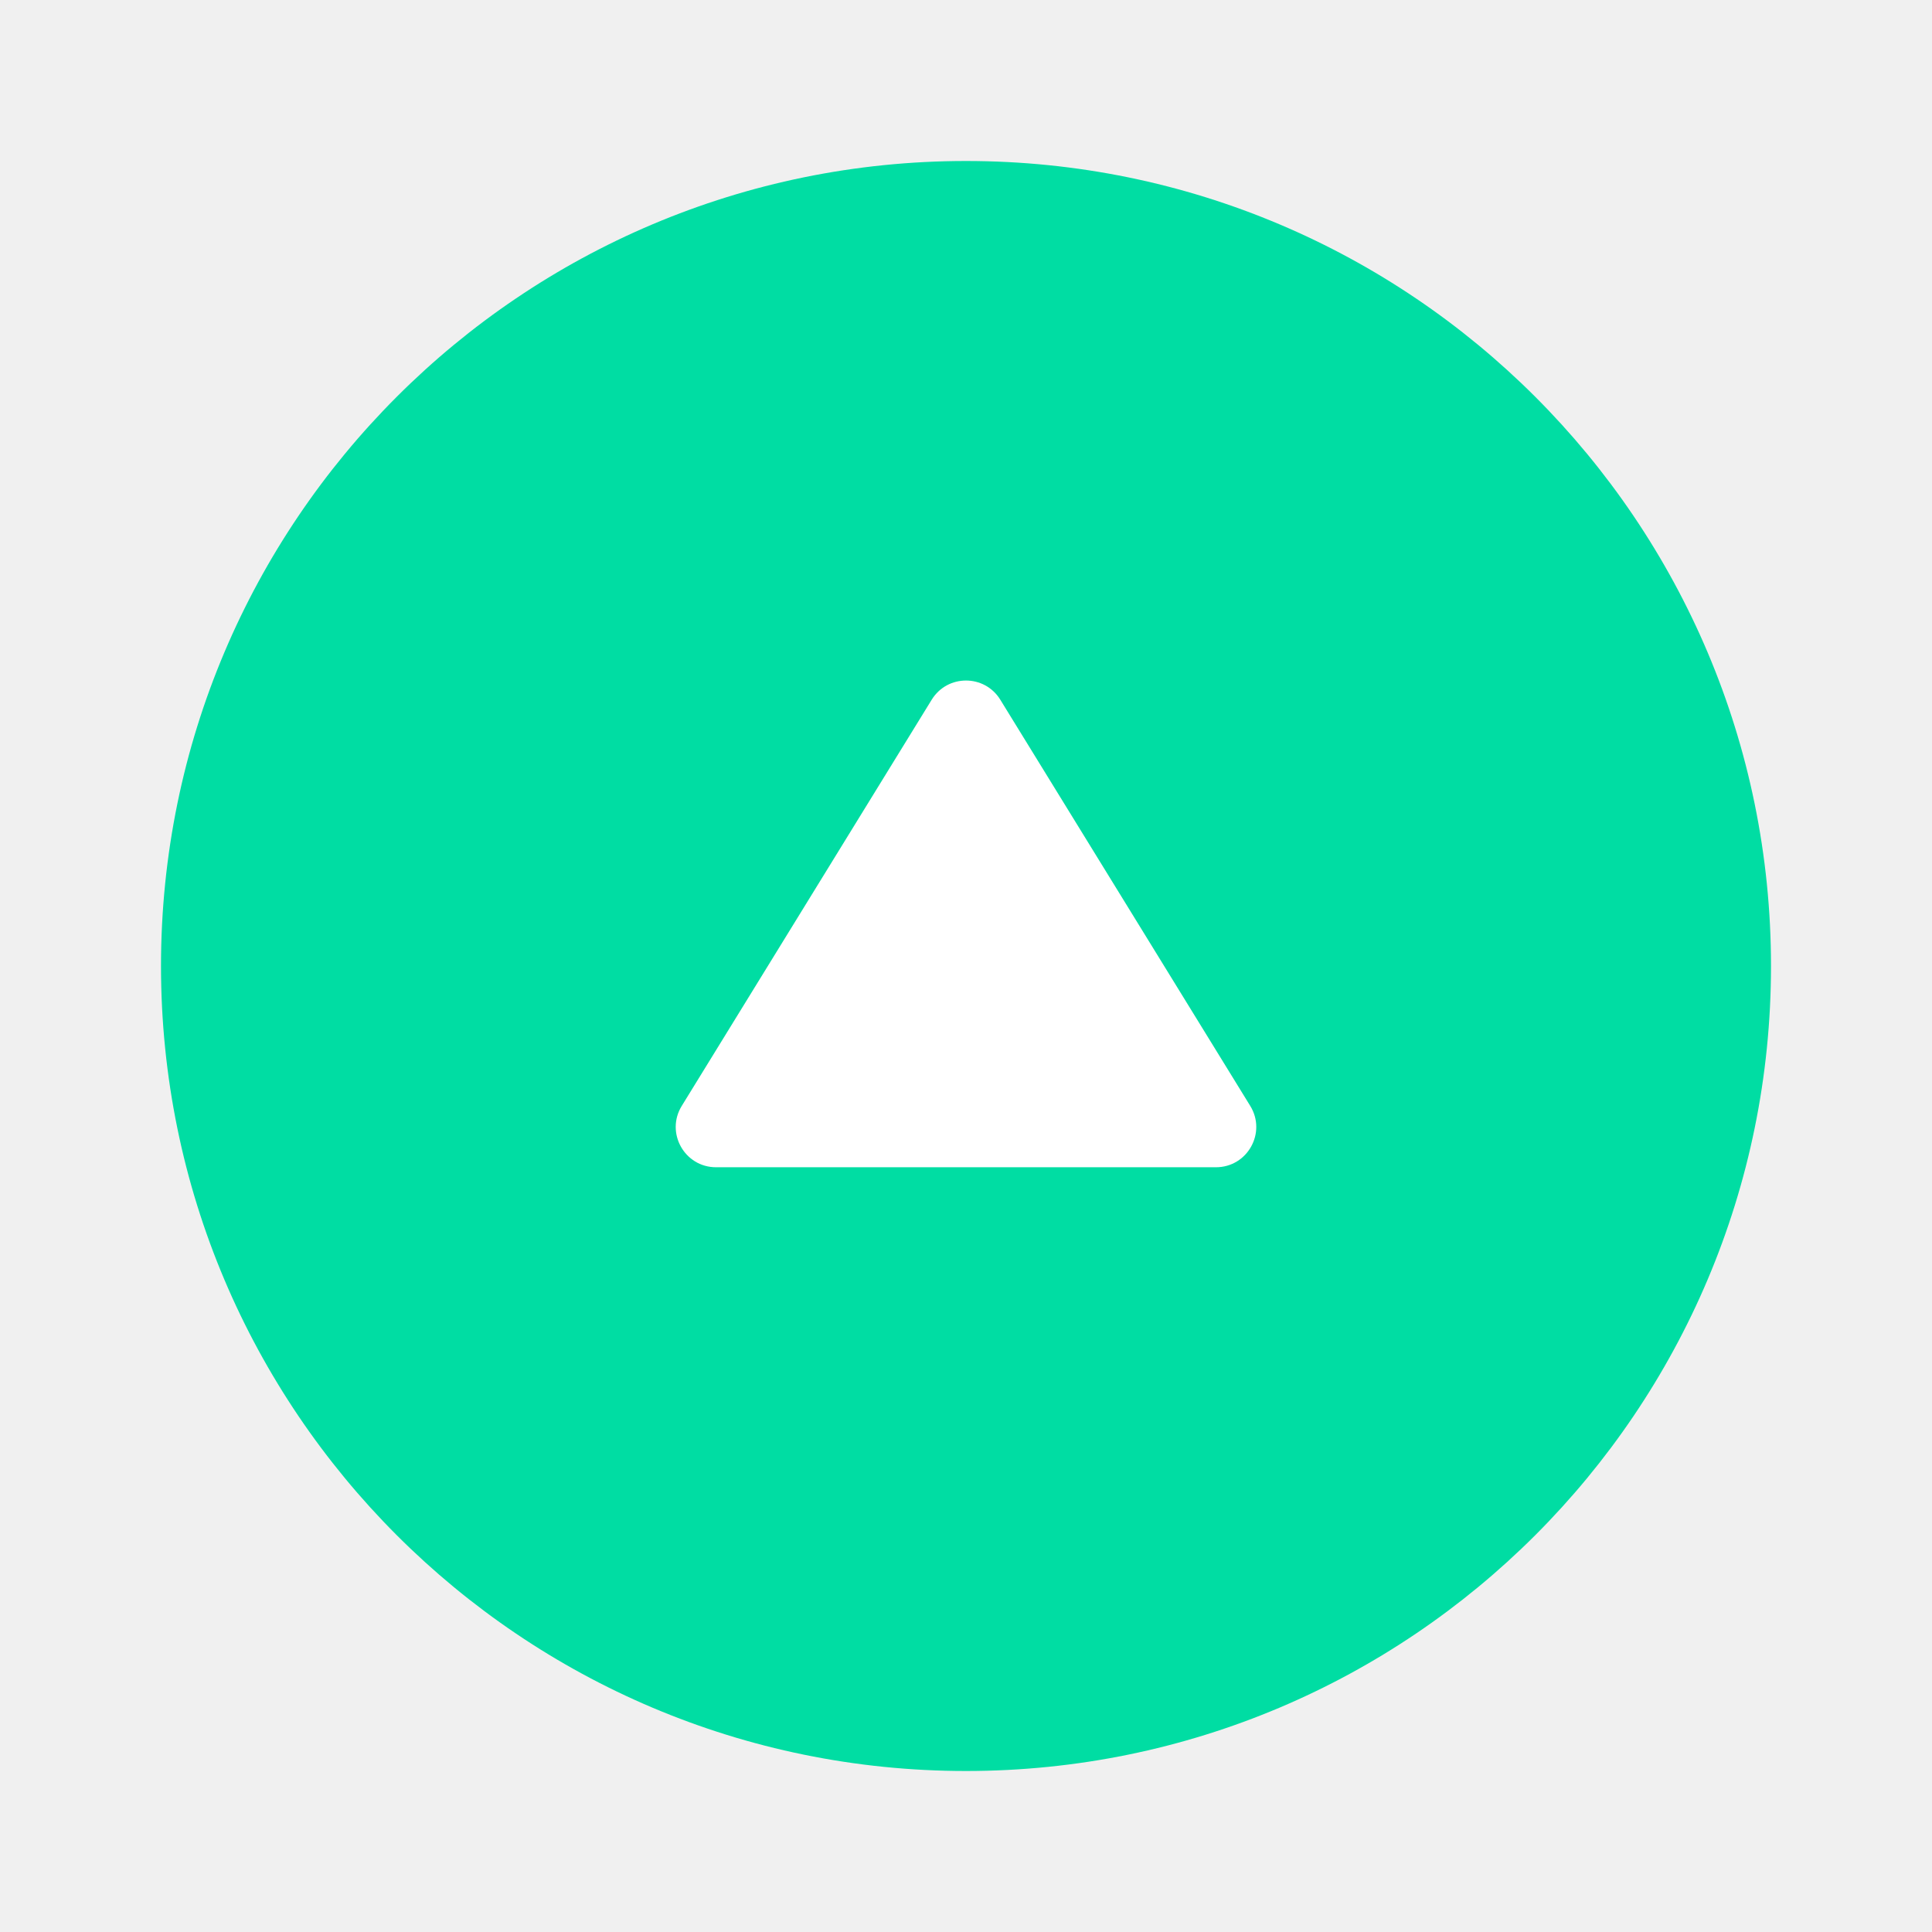
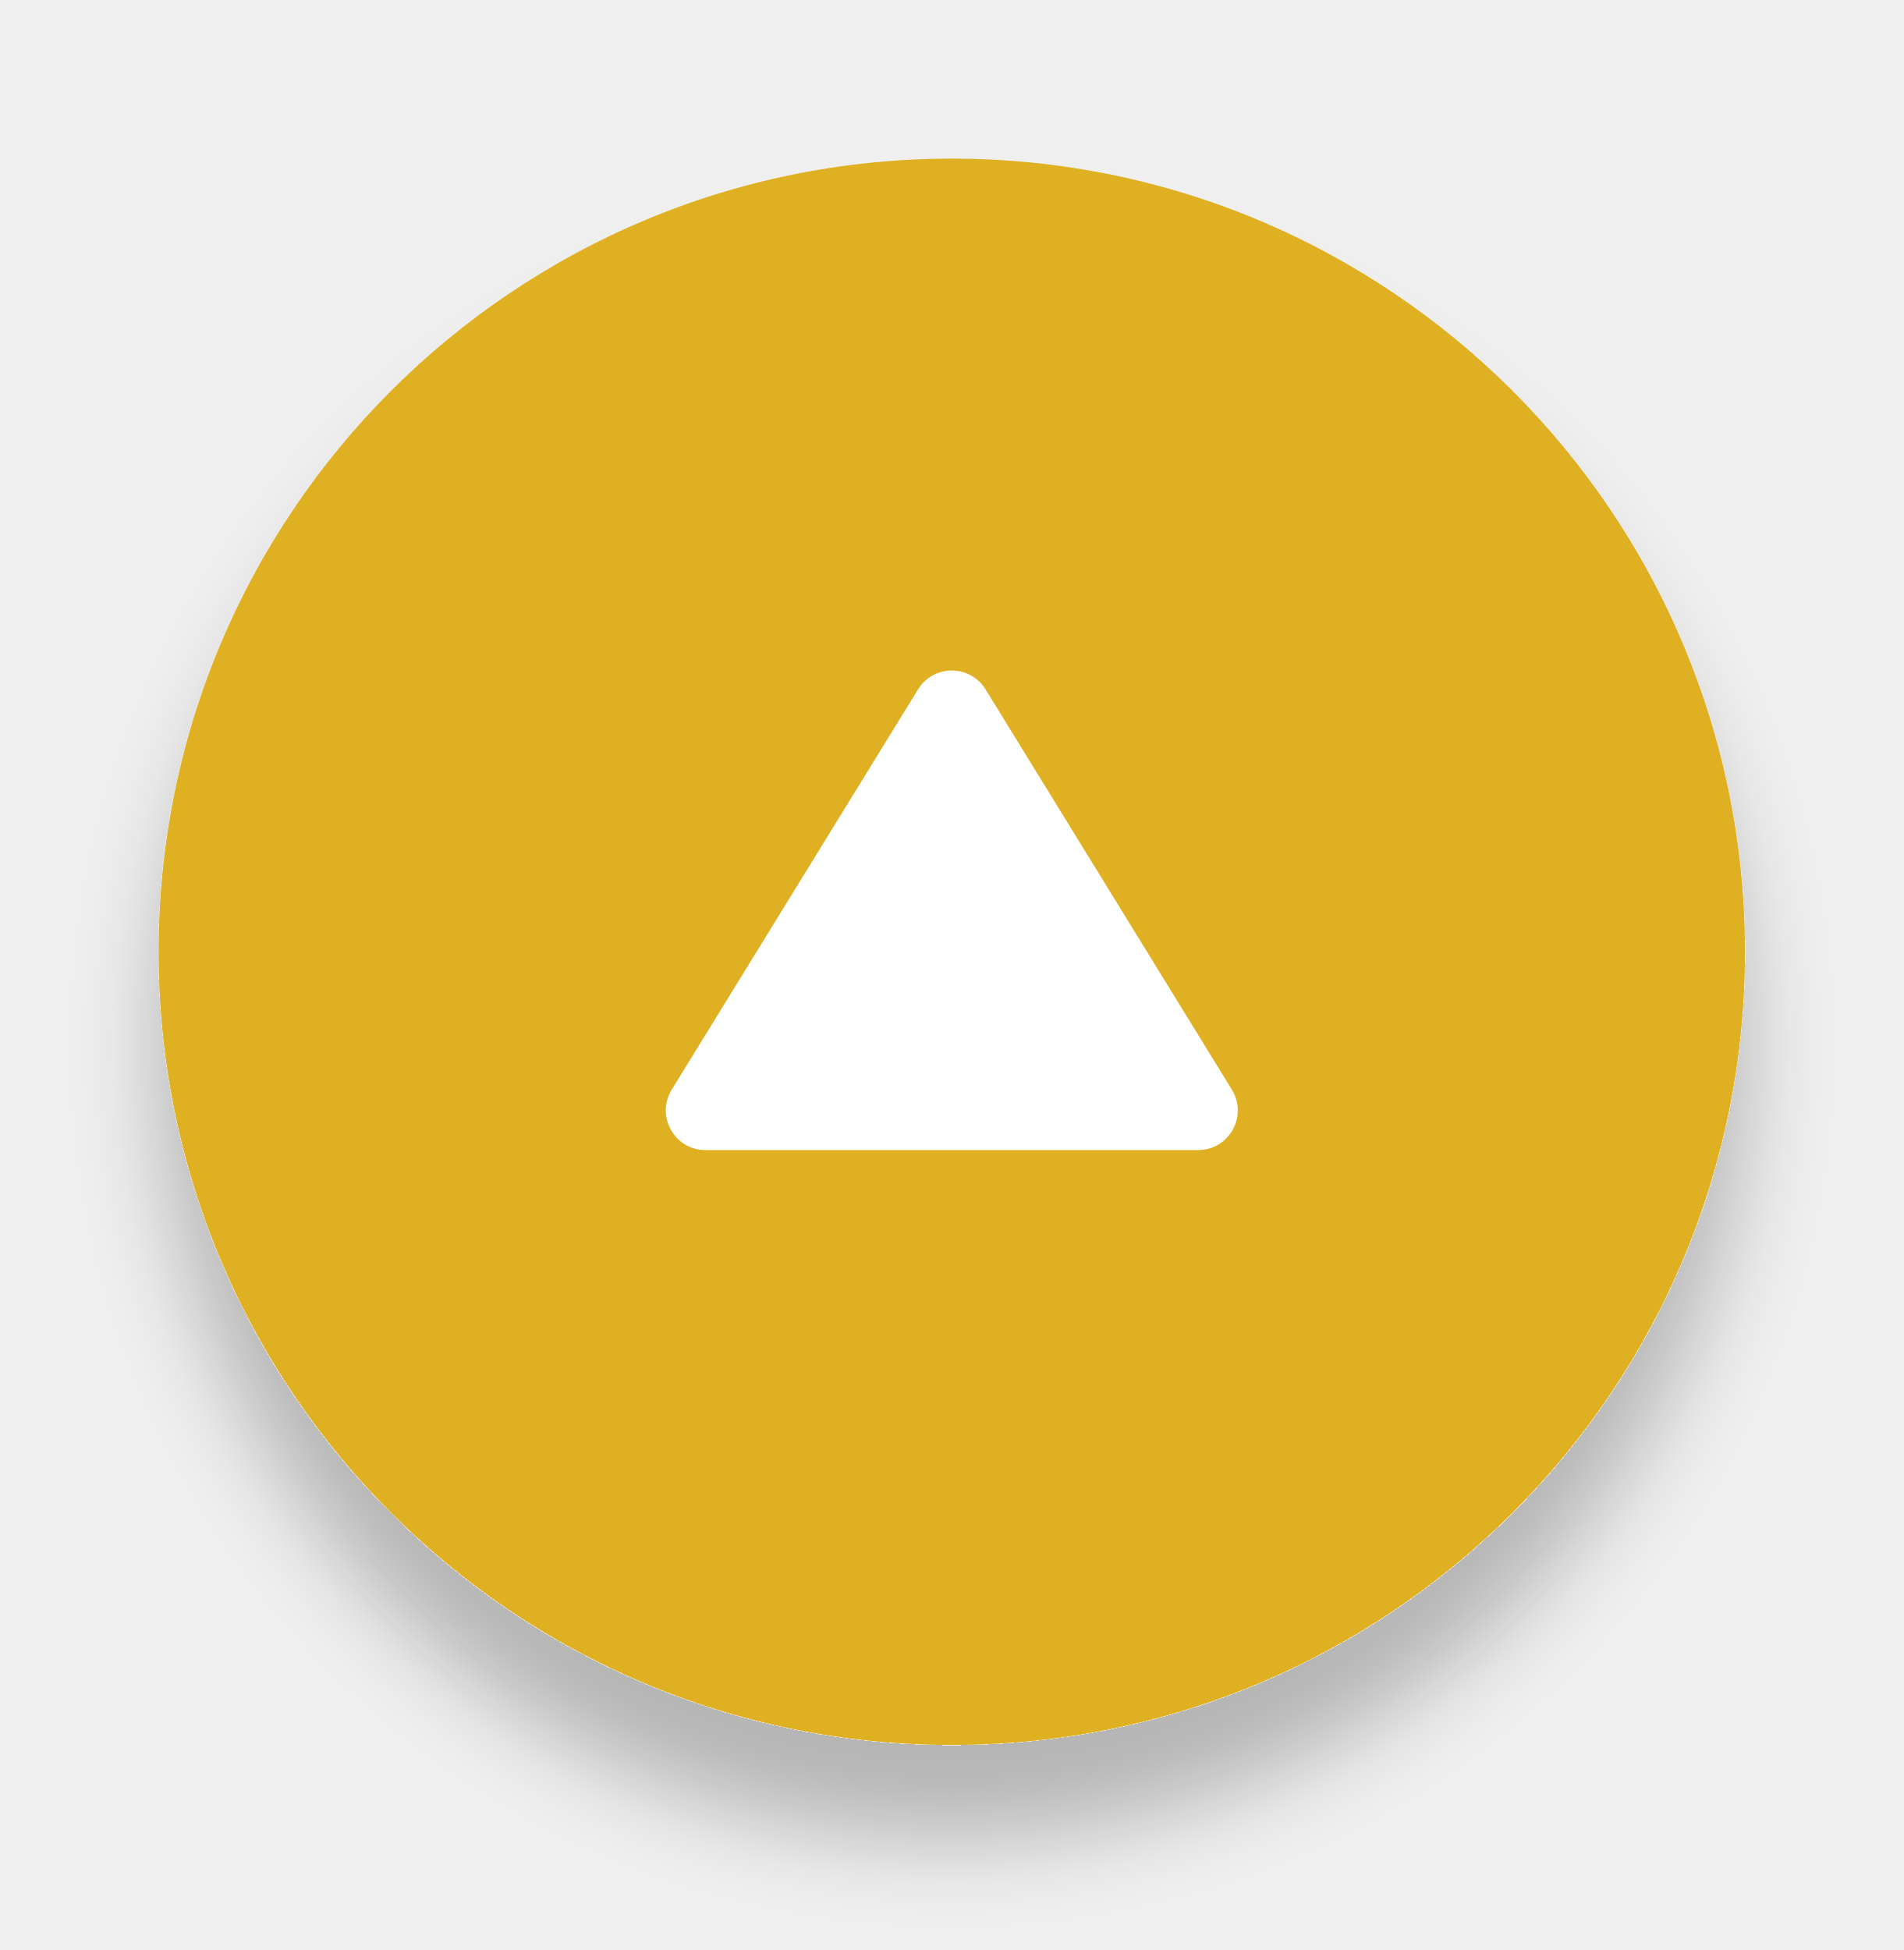
- <svg xmlns="http://www.w3.org/2000/svg" width="48" height="48" viewBox="0 0 48 48" fill="none">
-   <path d="M24 44C35.046 44 44 35.046 44 24C44 12.954 35.046 4 24 4C12.954 4 4 12.954 4 24C4 35.046 12.954 44 24 44Z" fill="#00DDA3" />
-   <path d="M24.852 17.384C24.461 16.749 23.539 16.749 23.148 17.384L16.938 27.476C16.528 28.142 17.007 29 17.79 29H30.21C30.993 29 31.472 28.142 31.062 27.476L24.852 17.384Z" fill="white" />
+ <svg xmlns="http://www.w3.org/2000/svg" width="82" height="84" viewBox="0 0 82 84" fill="none">
+   <g filter="url(#filter0_d_252_58)">
+     <path d="M41 75.167C59.87 75.167 75.167 59.87 75.167 41C75.167 22.13 59.87 6.833 41 6.833C22.13 6.833 6.833 22.13 6.833 41C6.833 59.87 22.13 75.167 41 75.167Z" fill="#DFB022" />
+     <path d="M42.455 29.698C41.788 28.613 40.212 28.614 39.545 29.698L28.936 46.938C28.235 48.076 29.054 49.542 30.39 49.542H51.609C52.946 49.542 53.765 48.076 53.064 46.938L42.455 29.698Z" fill="white" />
+   </g>
+   <defs>
+     <filter id="filter0_d_252_58" x="-4" y="0" width="90" height="90" filterUnits="userSpaceOnUse" color-interpolation-filters="sRGB">
+       <feFlood flood-opacity="0" result="BackgroundImageFix" />
+       <feColorMatrix in="SourceAlpha" type="matrix" values="0 0 0 0 0 0 0 0 0 0 0 0 0 0 0 0 0 0 127 0" result="hardAlpha" />
+       <feOffset dy="4" />
+       <feGaussianBlur stdDeviation="2" />
+       <feComposite in2="hardAlpha" operator="out" />
+       <feColorMatrix type="matrix" values="0 0 0 0 0 0 0 0 0 0 0 0 0 0 0 0 0 0 0.25 0" />
+       <feBlend mode="normal" in2="BackgroundImageFix" result="effect1_dropShadow_252_58" />
+       <feBlend mode="normal" in="SourceGraphic" in2="effect1_dropShadow_252_58" result="shape" />
+     </filter>
+   </defs>
</svg>
